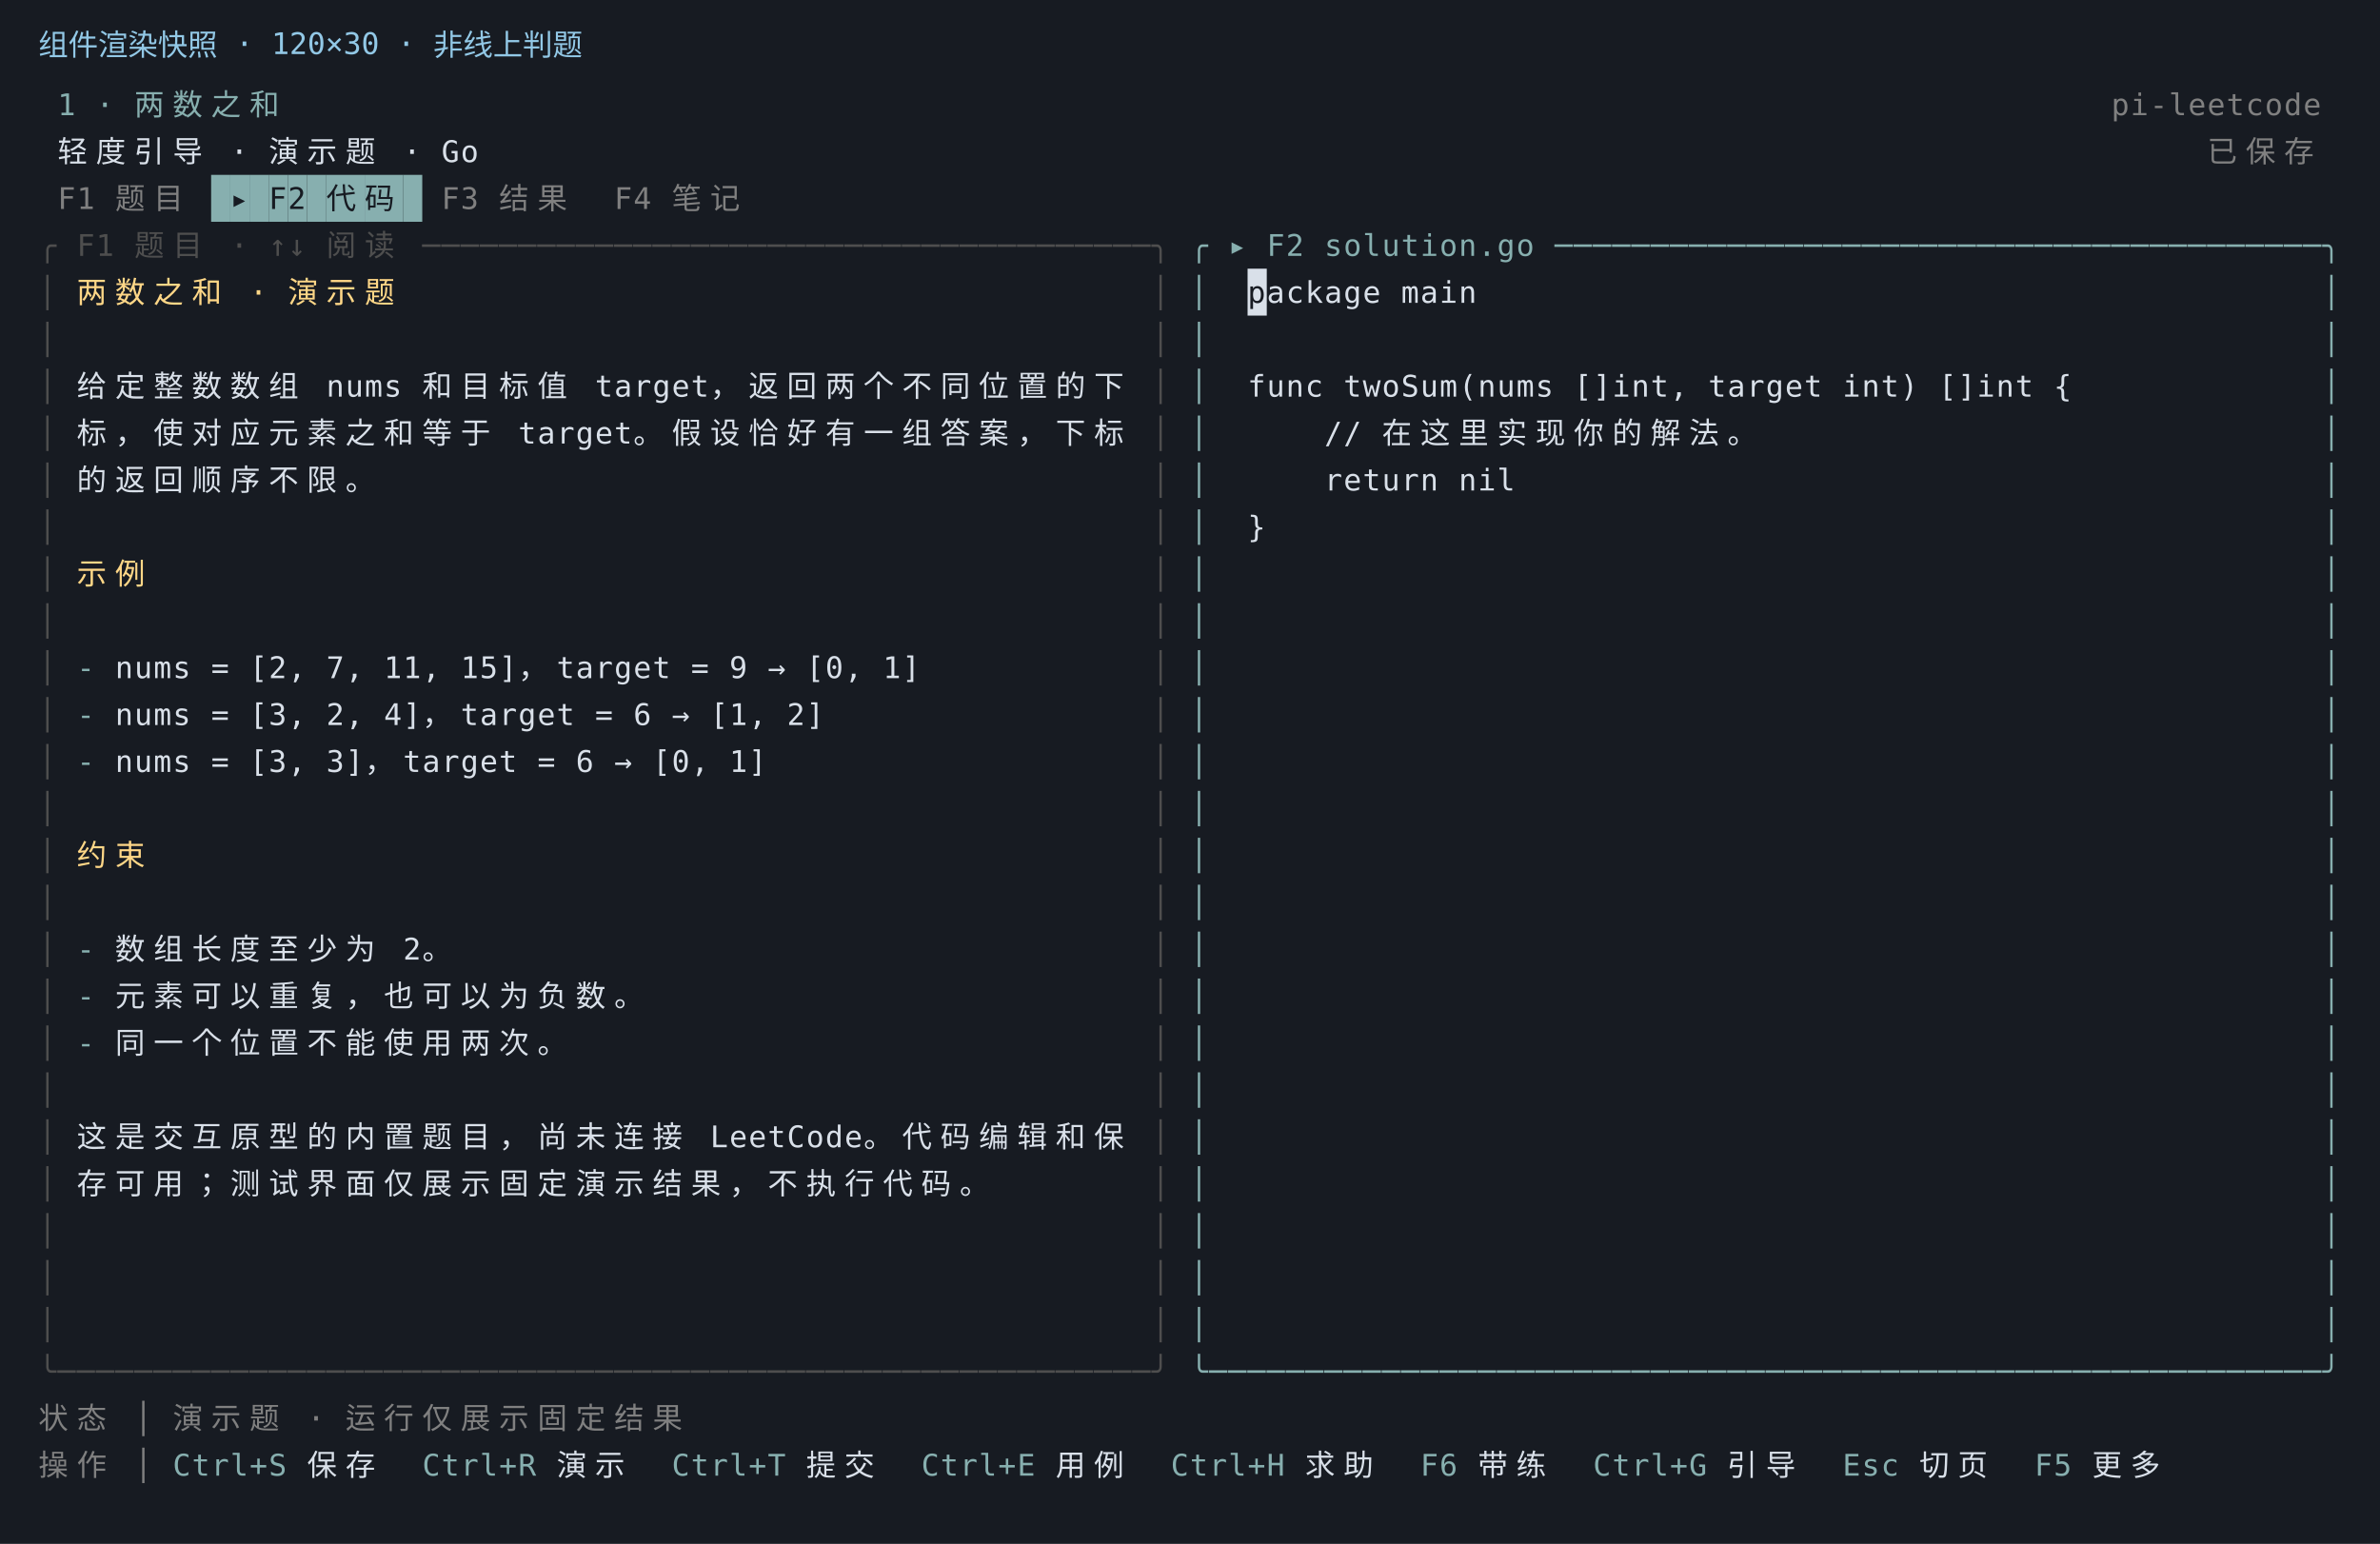
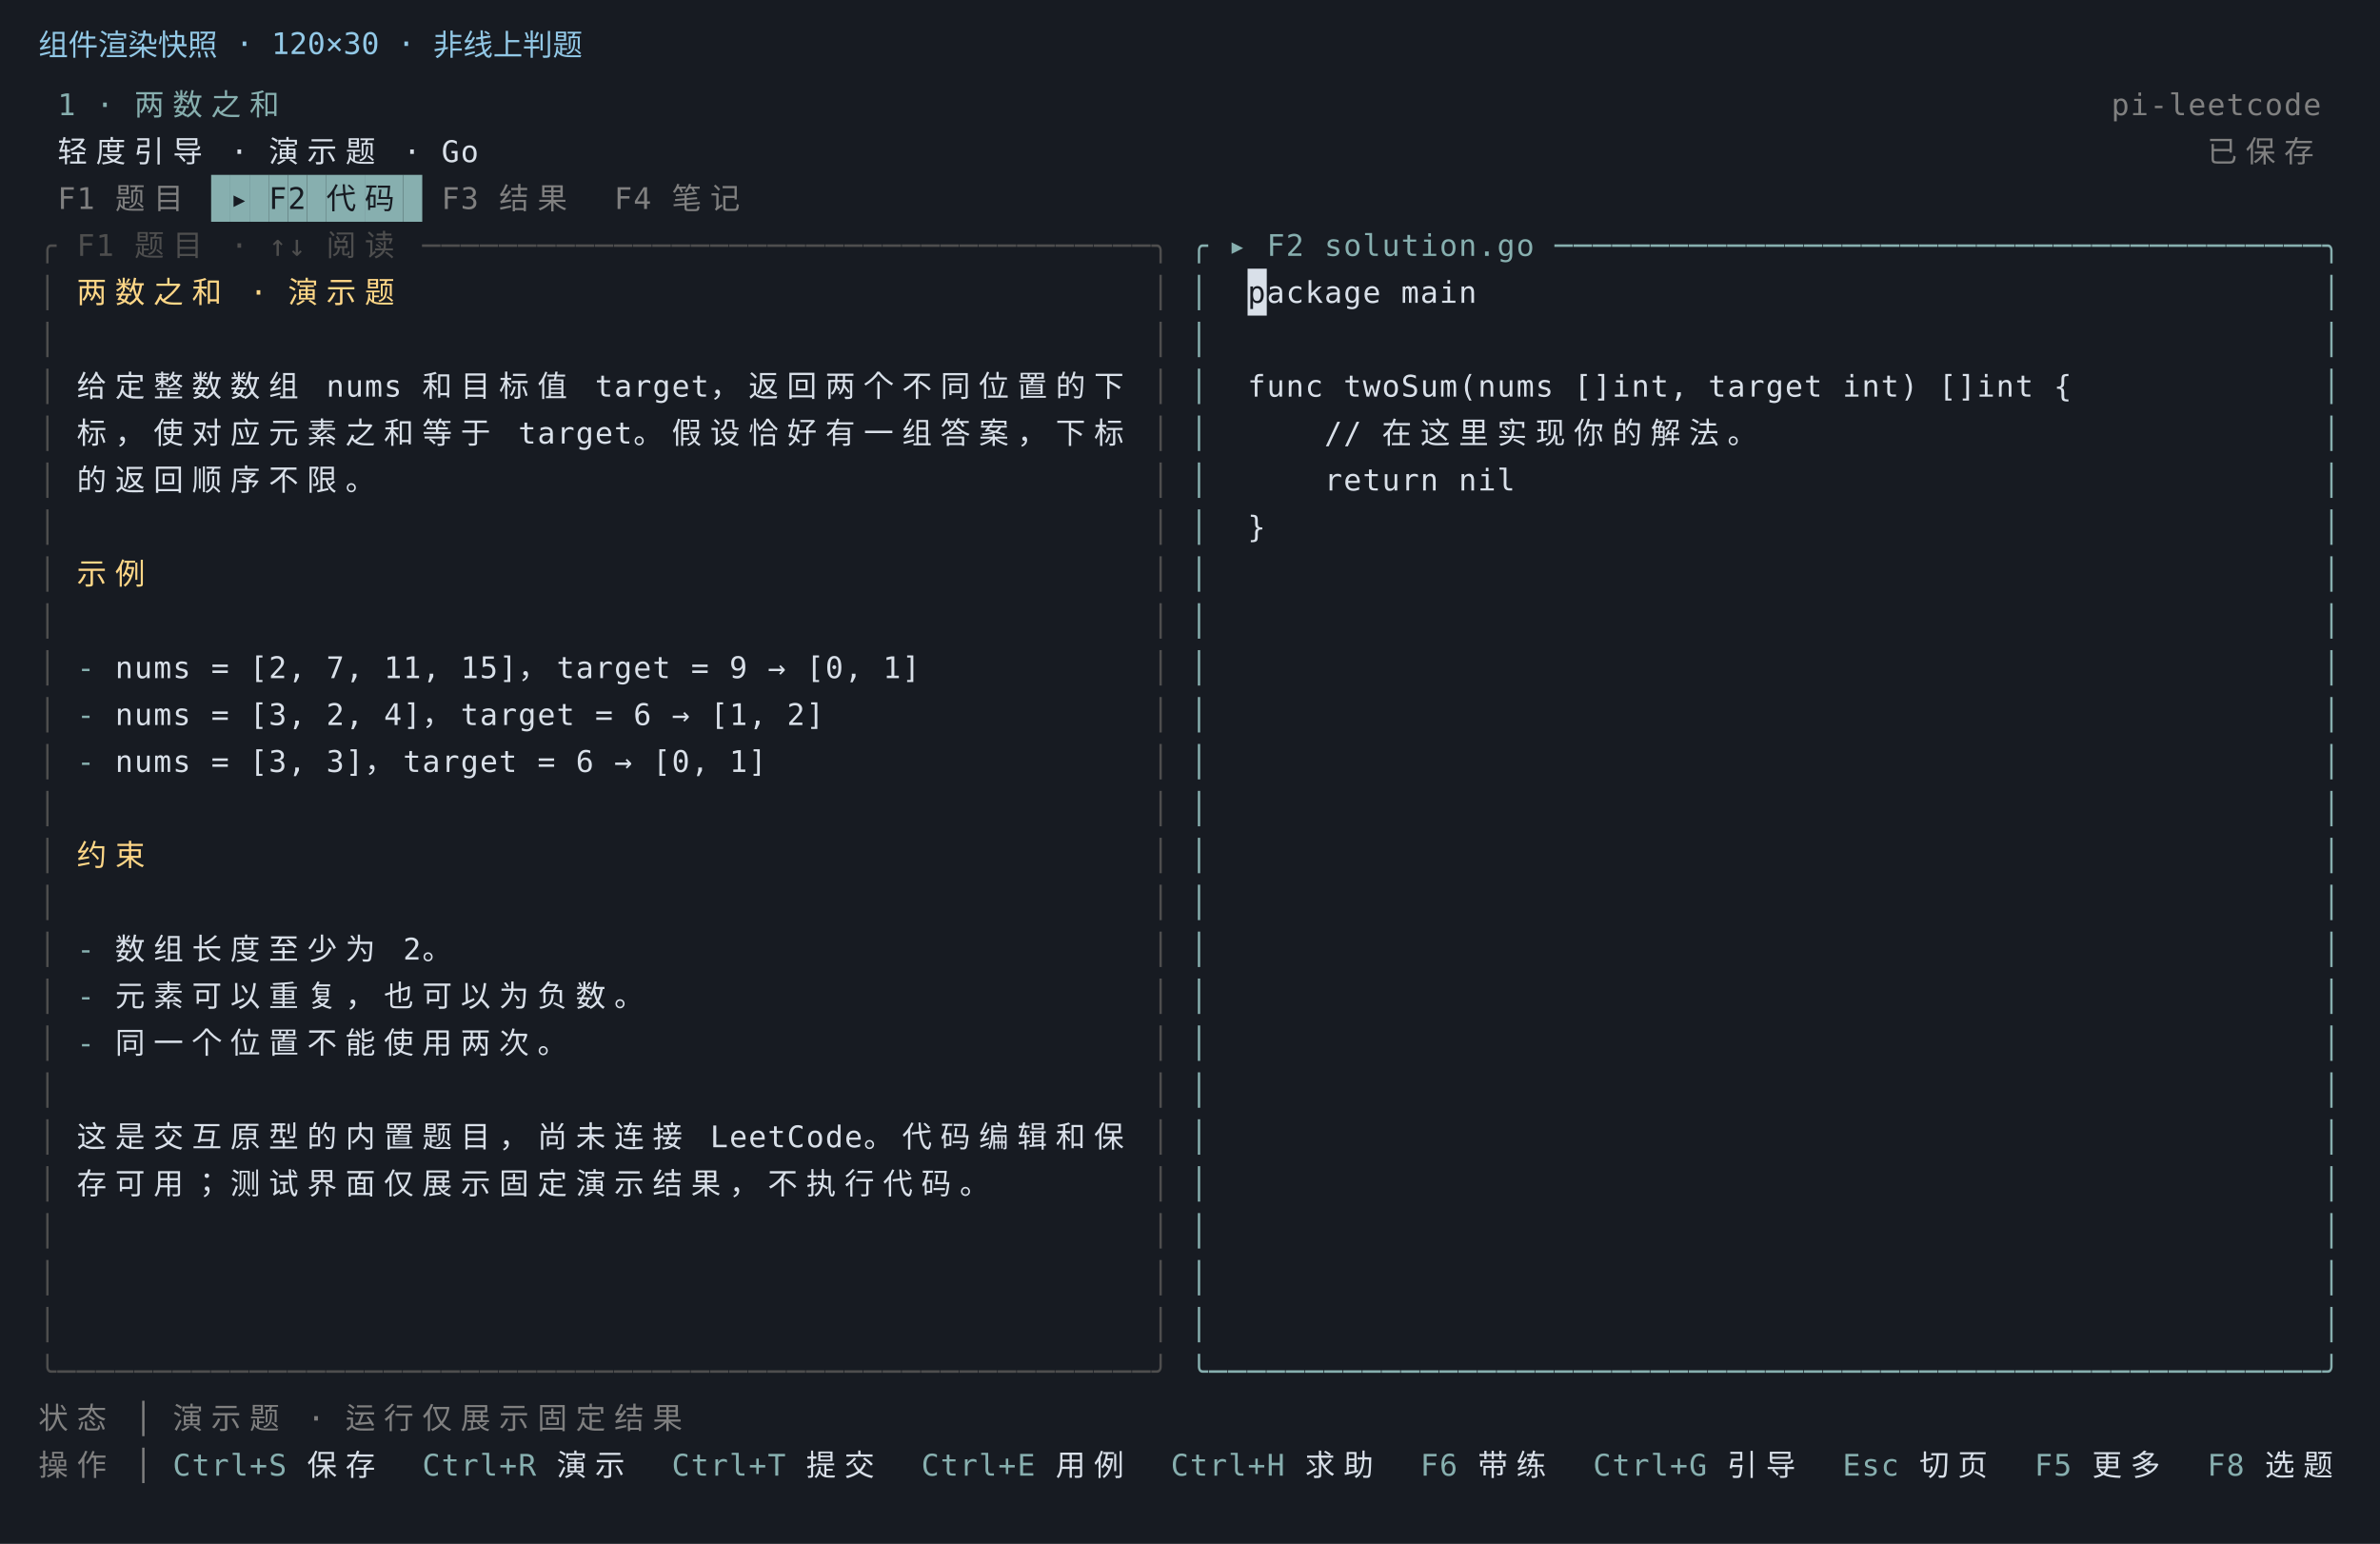
<svg xmlns="http://www.w3.org/2000/svg" width="1116" height="724" viewBox="0 0 1116 724">
  <rect width="100%" height="100%" fill="#171b22" />
  <g fill="#d9e0e9" font-family="Menlo, Consolas, monospace" font-size="14" xml:space="preserve">
    <text x="18" y="26" fill="#92c8e6">组件渲染快照 · 120×30 · 非线上判题</text>
    <text x="27" y="54" fill="rgb(135,175,175)">1</text>
    <text x="45" y="54" fill="rgb(135,175,175)">·</text>
    <text x="63" y="54" fill="rgb(135,175,175)">两</text>
    <text x="81" y="54" fill="rgb(135,175,175)">数</text>
    <text x="99" y="54" fill="rgb(135,175,175)">之</text>
    <text x="117" y="54" fill="rgb(135,175,175)">和</text>
    <text x="990" y="54" fill="rgb(128,128,128)">p</text>
    <text x="999" y="54" fill="rgb(128,128,128)">i</text>
    <text x="1008" y="54" fill="rgb(128,128,128)">-</text>
    <text x="1017" y="54" fill="rgb(128,128,128)">l</text>
    <text x="1026" y="54" fill="rgb(128,128,128)">e</text>
    <text x="1035" y="54" fill="rgb(128,128,128)">e</text>
    <text x="1044" y="54" fill="rgb(128,128,128)">t</text>
    <text x="1053" y="54" fill="rgb(128,128,128)">c</text>
    <text x="1062" y="54" fill="rgb(128,128,128)">o</text>
    <text x="1071" y="54" fill="rgb(128,128,128)">d</text>
    <text x="1080" y="54" fill="rgb(128,128,128)">e</text>
    <text x="27" y="76" fill="#d9e0e9">轻</text>
    <text x="45" y="76" fill="#d9e0e9">度</text>
    <text x="63" y="76" fill="#d9e0e9">引</text>
    <text x="81" y="76" fill="#d9e0e9">导</text>
    <text x="108" y="76" fill="#d9e0e9">·</text>
    <text x="126" y="76" fill="#d9e0e9">演</text>
    <text x="144" y="76" fill="#d9e0e9">示</text>
    <text x="162" y="76" fill="#d9e0e9">题</text>
    <text x="189" y="76" fill="#d9e0e9">·</text>
    <text x="207" y="76" fill="#d9e0e9">G</text>
    <text x="216" y="76" fill="#d9e0e9">o</text>
    <text x="1035" y="76" fill="rgb(128,128,128)">已</text>
    <text x="1053" y="76" fill="rgb(128,128,128)">保</text>
    <text x="1071" y="76" fill="rgb(128,128,128)">存</text>
    <text x="27" y="98" fill="rgb(128,128,128)">F</text>
    <text x="36" y="98" fill="rgb(128,128,128)">1</text>
    <text x="54" y="98" fill="rgb(128,128,128)">题</text>
    <text x="72" y="98" fill="rgb(128,128,128)">目</text>
    <rect x="99" y="82" width="9" height="22" fill="rgb(135,175,175)" />
    <rect x="108" y="82" width="9" height="22" fill="rgb(135,175,175)" />
    <text x="108" y="98" fill="#171b22">▸</text>
    <rect x="117" y="82" width="9" height="22" fill="rgb(135,175,175)" />
    <rect x="126" y="82" width="9" height="22" fill="rgb(135,175,175)" />
    <text x="126" y="98" fill="#171b22">F</text>
    <rect x="135" y="82" width="9" height="22" fill="rgb(135,175,175)" />
    <text x="135" y="98" fill="#171b22">2</text>
    <rect x="144" y="82" width="9" height="22" fill="rgb(135,175,175)" />
    <rect x="153" y="82" width="18" height="22" fill="rgb(135,175,175)" />
    <text x="153" y="98" fill="#171b22">代</text>
    <rect x="171" y="82" width="18" height="22" fill="rgb(135,175,175)" />
    <text x="171" y="98" fill="#171b22">码</text>
    <rect x="189" y="82" width="9" height="22" fill="rgb(135,175,175)" />
    <text x="207" y="98" fill="rgb(128,128,128)">F</text>
    <text x="216" y="98" fill="rgb(128,128,128)">3</text>
    <text x="234" y="98" fill="rgb(128,128,128)">结</text>
    <text x="252" y="98" fill="rgb(128,128,128)">果</text>
    <text x="288" y="98" fill="rgb(128,128,128)">F</text>
    <text x="297" y="98" fill="rgb(128,128,128)">4</text>
    <text x="315" y="98" fill="rgb(128,128,128)">笔</text>
    <text x="333" y="98" fill="rgb(128,128,128)">记</text>
    <text x="18" y="120" fill="rgb(78,78,78)">╭</text>
    <text x="36" y="120" fill="rgb(78,78,78)">F</text>
    <text x="45" y="120" fill="rgb(78,78,78)">1</text>
    <text x="63" y="120" fill="rgb(78,78,78)">题</text>
    <text x="81" y="120" fill="rgb(78,78,78)">目</text>
    <text x="108" y="120" fill="rgb(78,78,78)">·</text>
    <text x="126" y="120" fill="rgb(78,78,78)">↑</text>
    <text x="135" y="120" fill="rgb(78,78,78)">↓</text>
    <text x="153" y="120" fill="rgb(78,78,78)">阅</text>
    <text x="171" y="120" fill="rgb(78,78,78)">读</text>
    <text x="198" y="120" fill="rgb(78,78,78)">─</text>
    <text x="207" y="120" fill="rgb(78,78,78)">─</text>
    <text x="216" y="120" fill="rgb(78,78,78)">─</text>
    <text x="225" y="120" fill="rgb(78,78,78)">─</text>
    <text x="234" y="120" fill="rgb(78,78,78)">─</text>
    <text x="243" y="120" fill="rgb(78,78,78)">─</text>
    <text x="252" y="120" fill="rgb(78,78,78)">─</text>
    <text x="261" y="120" fill="rgb(78,78,78)">─</text>
    <text x="270" y="120" fill="rgb(78,78,78)">─</text>
    <text x="279" y="120" fill="rgb(78,78,78)">─</text>
    <text x="288" y="120" fill="rgb(78,78,78)">─</text>
    <text x="297" y="120" fill="rgb(78,78,78)">─</text>
    <text x="306" y="120" fill="rgb(78,78,78)">─</text>
    <text x="315" y="120" fill="rgb(78,78,78)">─</text>
    <text x="324" y="120" fill="rgb(78,78,78)">─</text>
    <text x="333" y="120" fill="rgb(78,78,78)">─</text>
    <text x="342" y="120" fill="rgb(78,78,78)">─</text>
    <text x="351" y="120" fill="rgb(78,78,78)">─</text>
    <text x="360" y="120" fill="rgb(78,78,78)">─</text>
    <text x="369" y="120" fill="rgb(78,78,78)">─</text>
    <text x="378" y="120" fill="rgb(78,78,78)">─</text>
    <text x="387" y="120" fill="rgb(78,78,78)">─</text>
    <text x="396" y="120" fill="rgb(78,78,78)">─</text>
    <text x="405" y="120" fill="rgb(78,78,78)">─</text>
    <text x="414" y="120" fill="rgb(78,78,78)">─</text>
    <text x="423" y="120" fill="rgb(78,78,78)">─</text>
    <text x="432" y="120" fill="rgb(78,78,78)">─</text>
    <text x="441" y="120" fill="rgb(78,78,78)">─</text>
    <text x="450" y="120" fill="rgb(78,78,78)">─</text>
    <text x="459" y="120" fill="rgb(78,78,78)">─</text>
    <text x="468" y="120" fill="rgb(78,78,78)">─</text>
    <text x="477" y="120" fill="rgb(78,78,78)">─</text>
    <text x="486" y="120" fill="rgb(78,78,78)">─</text>
    <text x="495" y="120" fill="rgb(78,78,78)">─</text>
    <text x="504" y="120" fill="rgb(78,78,78)">─</text>
    <text x="513" y="120" fill="rgb(78,78,78)">─</text>
    <text x="522" y="120" fill="rgb(78,78,78)">─</text>
    <text x="531" y="120" fill="rgb(78,78,78)">─</text>
    <text x="540" y="120" fill="rgb(78,78,78)">╮</text>
    <text x="558" y="120" fill="rgb(135,175,175)">╭</text>
    <text x="576" y="120" fill="rgb(135,175,175)">▸</text>
    <text x="594" y="120" fill="rgb(135,175,175)">F</text>
    <text x="603" y="120" fill="rgb(135,175,175)">2</text>
    <text x="621" y="120" fill="rgb(135,175,175)">s</text>
    <text x="630" y="120" fill="rgb(135,175,175)">o</text>
    <text x="639" y="120" fill="rgb(135,175,175)">l</text>
    <text x="648" y="120" fill="rgb(135,175,175)">u</text>
    <text x="657" y="120" fill="rgb(135,175,175)">t</text>
    <text x="666" y="120" fill="rgb(135,175,175)">i</text>
    <text x="675" y="120" fill="rgb(135,175,175)">o</text>
    <text x="684" y="120" fill="rgb(135,175,175)">n</text>
    <text x="693" y="120" fill="rgb(135,175,175)">.</text>
    <text x="702" y="120" fill="rgb(135,175,175)">g</text>
    <text x="711" y="120" fill="rgb(135,175,175)">o</text>
    <text x="729" y="120" fill="rgb(135,175,175)">─</text>
    <text x="738" y="120" fill="rgb(135,175,175)">─</text>
    <text x="747" y="120" fill="rgb(135,175,175)">─</text>
    <text x="756" y="120" fill="rgb(135,175,175)">─</text>
    <text x="765" y="120" fill="rgb(135,175,175)">─</text>
    <text x="774" y="120" fill="rgb(135,175,175)">─</text>
    <text x="783" y="120" fill="rgb(135,175,175)">─</text>
    <text x="792" y="120" fill="rgb(135,175,175)">─</text>
    <text x="801" y="120" fill="rgb(135,175,175)">─</text>
    <text x="810" y="120" fill="rgb(135,175,175)">─</text>
    <text x="819" y="120" fill="rgb(135,175,175)">─</text>
    <text x="828" y="120" fill="rgb(135,175,175)">─</text>
    <text x="837" y="120" fill="rgb(135,175,175)">─</text>
    <text x="846" y="120" fill="rgb(135,175,175)">─</text>
    <text x="855" y="120" fill="rgb(135,175,175)">─</text>
    <text x="864" y="120" fill="rgb(135,175,175)">─</text>
    <text x="873" y="120" fill="rgb(135,175,175)">─</text>
    <text x="882" y="120" fill="rgb(135,175,175)">─</text>
    <text x="891" y="120" fill="rgb(135,175,175)">─</text>
    <text x="900" y="120" fill="rgb(135,175,175)">─</text>
    <text x="909" y="120" fill="rgb(135,175,175)">─</text>
    <text x="918" y="120" fill="rgb(135,175,175)">─</text>
    <text x="927" y="120" fill="rgb(135,175,175)">─</text>
    <text x="936" y="120" fill="rgb(135,175,175)">─</text>
    <text x="945" y="120" fill="rgb(135,175,175)">─</text>
    <text x="954" y="120" fill="rgb(135,175,175)">─</text>
    <text x="963" y="120" fill="rgb(135,175,175)">─</text>
    <text x="972" y="120" fill="rgb(135,175,175)">─</text>
    <text x="981" y="120" fill="rgb(135,175,175)">─</text>
    <text x="990" y="120" fill="rgb(135,175,175)">─</text>
    <text x="999" y="120" fill="rgb(135,175,175)">─</text>
    <text x="1008" y="120" fill="rgb(135,175,175)">─</text>
    <text x="1017" y="120" fill="rgb(135,175,175)">─</text>
    <text x="1026" y="120" fill="rgb(135,175,175)">─</text>
    <text x="1035" y="120" fill="rgb(135,175,175)">─</text>
    <text x="1044" y="120" fill="rgb(135,175,175)">─</text>
    <text x="1053" y="120" fill="rgb(135,175,175)">─</text>
    <text x="1062" y="120" fill="rgb(135,175,175)">─</text>
    <text x="1071" y="120" fill="rgb(135,175,175)">─</text>
    <text x="1080" y="120" fill="rgb(135,175,175)">─</text>
    <text x="1089" y="120" fill="rgb(135,175,175)">╮</text>
    <text x="18" y="142" fill="rgb(78,78,78)">│</text>
    <text x="36" y="142" fill="rgb(255,215,135)">两</text>
    <text x="54" y="142" fill="rgb(255,215,135)">数</text>
    <text x="72" y="142" fill="rgb(255,215,135)">之</text>
    <text x="90" y="142" fill="rgb(255,215,135)">和</text>
    <text x="117" y="142" fill="rgb(255,215,135)">·</text>
    <text x="135" y="142" fill="rgb(255,215,135)">演</text>
    <text x="153" y="142" fill="rgb(255,215,135)">示</text>
    <text x="171" y="142" fill="rgb(255,215,135)">题</text>
    <text x="540" y="142" fill="rgb(78,78,78)">│</text>
    <text x="558" y="142" fill="rgb(135,175,175)">│</text>
    <rect x="585" y="126" width="9" height="22" fill="#d9e0e9" />
    <text x="585" y="142" fill="#171b22">p</text>
    <text x="594" y="142" fill="#d9e0e9">a</text>
    <text x="603" y="142" fill="#d9e0e9">c</text>
    <text x="612" y="142" fill="#d9e0e9">k</text>
    <text x="621" y="142" fill="#d9e0e9">a</text>
    <text x="630" y="142" fill="#d9e0e9">g</text>
    <text x="639" y="142" fill="#d9e0e9">e</text>
    <text x="657" y="142" fill="#d9e0e9">m</text>
    <text x="666" y="142" fill="#d9e0e9">a</text>
    <text x="675" y="142" fill="#d9e0e9">i</text>
    <text x="684" y="142" fill="#d9e0e9">n</text>
    <text x="1089" y="142" fill="rgb(135,175,175)">│</text>
    <text x="18" y="164" fill="rgb(78,78,78)">│</text>
    <text x="540" y="164" fill="rgb(78,78,78)">│</text>
    <text x="558" y="164" fill="rgb(135,175,175)">│</text>
    <text x="1089" y="164" fill="rgb(135,175,175)">│</text>
    <text x="18" y="186" fill="rgb(78,78,78)">│</text>
    <text x="36" y="186" fill="#d9e0e9">给</text>
    <text x="54" y="186" fill="#d9e0e9">定</text>
    <text x="72" y="186" fill="#d9e0e9">整</text>
    <text x="90" y="186" fill="#d9e0e9">数</text>
    <text x="108" y="186" fill="#d9e0e9">数</text>
    <text x="126" y="186" fill="#d9e0e9">组</text>
    <text x="153" y="186" fill="#d9e0e9">n</text>
    <text x="162" y="186" fill="#d9e0e9">u</text>
    <text x="171" y="186" fill="#d9e0e9">m</text>
    <text x="180" y="186" fill="#d9e0e9">s</text>
    <text x="198" y="186" fill="#d9e0e9">和</text>
    <text x="216" y="186" fill="#d9e0e9">目</text>
    <text x="234" y="186" fill="#d9e0e9">标</text>
    <text x="252" y="186" fill="#d9e0e9">值</text>
    <text x="279" y="186" fill="#d9e0e9">t</text>
    <text x="288" y="186" fill="#d9e0e9">a</text>
    <text x="297" y="186" fill="#d9e0e9">r</text>
    <text x="306" y="186" fill="#d9e0e9">g</text>
    <text x="315" y="186" fill="#d9e0e9">e</text>
    <text x="324" y="186" fill="#d9e0e9">t</text>
    <text x="333" y="186" fill="#d9e0e9">，</text>
    <text x="351" y="186" fill="#d9e0e9">返</text>
    <text x="369" y="186" fill="#d9e0e9">回</text>
    <text x="387" y="186" fill="#d9e0e9">两</text>
    <text x="405" y="186" fill="#d9e0e9">个</text>
    <text x="423" y="186" fill="#d9e0e9">不</text>
    <text x="441" y="186" fill="#d9e0e9">同</text>
    <text x="459" y="186" fill="#d9e0e9">位</text>
    <text x="477" y="186" fill="#d9e0e9">置</text>
    <text x="495" y="186" fill="#d9e0e9">的</text>
    <text x="513" y="186" fill="#d9e0e9">下</text>
    <text x="540" y="186" fill="rgb(78,78,78)">│</text>
    <text x="558" y="186" fill="rgb(135,175,175)">│</text>
    <text x="585" y="186" fill="#d9e0e9">f</text>
    <text x="594" y="186" fill="#d9e0e9">u</text>
    <text x="603" y="186" fill="#d9e0e9">n</text>
    <text x="612" y="186" fill="#d9e0e9">c</text>
    <text x="630" y="186" fill="#d9e0e9">t</text>
    <text x="639" y="186" fill="#d9e0e9">w</text>
    <text x="648" y="186" fill="#d9e0e9">o</text>
    <text x="657" y="186" fill="#d9e0e9">S</text>
    <text x="666" y="186" fill="#d9e0e9">u</text>
    <text x="675" y="186" fill="#d9e0e9">m</text>
    <text x="684" y="186" fill="#d9e0e9">(</text>
    <text x="693" y="186" fill="#d9e0e9">n</text>
    <text x="702" y="186" fill="#d9e0e9">u</text>
    <text x="711" y="186" fill="#d9e0e9">m</text>
    <text x="720" y="186" fill="#d9e0e9">s</text>
    <text x="738" y="186" fill="#d9e0e9">[</text>
    <text x="747" y="186" fill="#d9e0e9">]</text>
    <text x="756" y="186" fill="#d9e0e9">i</text>
    <text x="765" y="186" fill="#d9e0e9">n</text>
    <text x="774" y="186" fill="#d9e0e9">t</text>
    <text x="783" y="186" fill="#d9e0e9">,</text>
    <text x="801" y="186" fill="#d9e0e9">t</text>
    <text x="810" y="186" fill="#d9e0e9">a</text>
    <text x="819" y="186" fill="#d9e0e9">r</text>
    <text x="828" y="186" fill="#d9e0e9">g</text>
    <text x="837" y="186" fill="#d9e0e9">e</text>
    <text x="846" y="186" fill="#d9e0e9">t</text>
    <text x="864" y="186" fill="#d9e0e9">i</text>
    <text x="873" y="186" fill="#d9e0e9">n</text>
    <text x="882" y="186" fill="#d9e0e9">t</text>
    <text x="891" y="186" fill="#d9e0e9">)</text>
    <text x="909" y="186" fill="#d9e0e9">[</text>
    <text x="918" y="186" fill="#d9e0e9">]</text>
    <text x="927" y="186" fill="#d9e0e9">i</text>
    <text x="936" y="186" fill="#d9e0e9">n</text>
    <text x="945" y="186" fill="#d9e0e9">t</text>
    <text x="963" y="186" fill="#d9e0e9">{</text>
    <text x="1089" y="186" fill="rgb(135,175,175)">│</text>
    <text x="18" y="208" fill="rgb(78,78,78)">│</text>
    <text x="36" y="208" fill="#d9e0e9">标</text>
    <text x="54" y="208" fill="#d9e0e9">，</text>
    <text x="72" y="208" fill="#d9e0e9">使</text>
    <text x="90" y="208" fill="#d9e0e9">对</text>
    <text x="108" y="208" fill="#d9e0e9">应</text>
    <text x="126" y="208" fill="#d9e0e9">元</text>
    <text x="144" y="208" fill="#d9e0e9">素</text>
    <text x="162" y="208" fill="#d9e0e9">之</text>
    <text x="180" y="208" fill="#d9e0e9">和</text>
    <text x="198" y="208" fill="#d9e0e9">等</text>
    <text x="216" y="208" fill="#d9e0e9">于</text>
    <text x="243" y="208" fill="#d9e0e9">t</text>
    <text x="252" y="208" fill="#d9e0e9">a</text>
    <text x="261" y="208" fill="#d9e0e9">r</text>
    <text x="270" y="208" fill="#d9e0e9">g</text>
    <text x="279" y="208" fill="#d9e0e9">e</text>
    <text x="288" y="208" fill="#d9e0e9">t</text>
    <text x="297" y="208" fill="#d9e0e9">。</text>
    <text x="315" y="208" fill="#d9e0e9">假</text>
    <text x="333" y="208" fill="#d9e0e9">设</text>
    <text x="351" y="208" fill="#d9e0e9">恰</text>
    <text x="369" y="208" fill="#d9e0e9">好</text>
    <text x="387" y="208" fill="#d9e0e9">有</text>
    <text x="405" y="208" fill="#d9e0e9">一</text>
    <text x="423" y="208" fill="#d9e0e9">组</text>
    <text x="441" y="208" fill="#d9e0e9">答</text>
    <text x="459" y="208" fill="#d9e0e9">案</text>
    <text x="477" y="208" fill="#d9e0e9">，</text>
    <text x="495" y="208" fill="#d9e0e9">下</text>
    <text x="513" y="208" fill="#d9e0e9">标</text>
    <text x="540" y="208" fill="rgb(78,78,78)">│</text>
    <text x="558" y="208" fill="rgb(135,175,175)">│</text>
    <text x="621" y="208" fill="#d9e0e9">/</text>
    <text x="630" y="208" fill="#d9e0e9">/</text>
    <text x="648" y="208" fill="#d9e0e9">在</text>
    <text x="666" y="208" fill="#d9e0e9">这</text>
    <text x="684" y="208" fill="#d9e0e9">里</text>
    <text x="702" y="208" fill="#d9e0e9">实</text>
    <text x="720" y="208" fill="#d9e0e9">现</text>
    <text x="738" y="208" fill="#d9e0e9">你</text>
    <text x="756" y="208" fill="#d9e0e9">的</text>
    <text x="774" y="208" fill="#d9e0e9">解</text>
    <text x="792" y="208" fill="#d9e0e9">法</text>
    <text x="810" y="208" fill="#d9e0e9">。</text>
    <text x="1089" y="208" fill="rgb(135,175,175)">│</text>
    <text x="18" y="230" fill="rgb(78,78,78)">│</text>
    <text x="36" y="230" fill="#d9e0e9">的</text>
    <text x="54" y="230" fill="#d9e0e9">返</text>
    <text x="72" y="230" fill="#d9e0e9">回</text>
    <text x="90" y="230" fill="#d9e0e9">顺</text>
    <text x="108" y="230" fill="#d9e0e9">序</text>
    <text x="126" y="230" fill="#d9e0e9">不</text>
    <text x="144" y="230" fill="#d9e0e9">限</text>
    <text x="162" y="230" fill="#d9e0e9">。</text>
    <text x="540" y="230" fill="rgb(78,78,78)">│</text>
    <text x="558" y="230" fill="rgb(135,175,175)">│</text>
    <text x="621" y="230" fill="#d9e0e9">r</text>
    <text x="630" y="230" fill="#d9e0e9">e</text>
    <text x="639" y="230" fill="#d9e0e9">t</text>
    <text x="648" y="230" fill="#d9e0e9">u</text>
    <text x="657" y="230" fill="#d9e0e9">r</text>
    <text x="666" y="230" fill="#d9e0e9">n</text>
    <text x="684" y="230" fill="#d9e0e9">n</text>
    <text x="693" y="230" fill="#d9e0e9">i</text>
    <text x="702" y="230" fill="#d9e0e9">l</text>
    <text x="1089" y="230" fill="rgb(135,175,175)">│</text>
    <text x="18" y="252" fill="rgb(78,78,78)">│</text>
    <text x="540" y="252" fill="rgb(78,78,78)">│</text>
    <text x="558" y="252" fill="rgb(135,175,175)">│</text>
    <text x="585" y="252" fill="#d9e0e9">}</text>
    <text x="1089" y="252" fill="rgb(135,175,175)">│</text>
    <text x="18" y="274" fill="rgb(78,78,78)">│</text>
    <text x="36" y="274" fill="rgb(255,215,135)">示</text>
    <text x="54" y="274" fill="rgb(255,215,135)">例</text>
    <text x="540" y="274" fill="rgb(78,78,78)">│</text>
    <text x="558" y="274" fill="rgb(135,175,175)">│</text>
    <text x="1089" y="274" fill="rgb(135,175,175)">│</text>
    <text x="18" y="296" fill="rgb(78,78,78)">│</text>
    <text x="540" y="296" fill="rgb(78,78,78)">│</text>
    <text x="558" y="296" fill="rgb(135,175,175)">│</text>
    <text x="1089" y="296" fill="rgb(135,175,175)">│</text>
    <text x="18" y="318" fill="rgb(78,78,78)">│</text>
    <text x="36" y="318" fill="rgb(135,175,175)">-</text>
    <text x="54" y="318" fill="#d9e0e9">n</text>
    <text x="63" y="318" fill="#d9e0e9">u</text>
    <text x="72" y="318" fill="#d9e0e9">m</text>
    <text x="81" y="318" fill="#d9e0e9">s</text>
    <text x="99" y="318" fill="#d9e0e9">=</text>
    <text x="117" y="318" fill="#d9e0e9">[</text>
    <text x="126" y="318" fill="#d9e0e9">2</text>
    <text x="135" y="318" fill="#d9e0e9">,</text>
    <text x="153" y="318" fill="#d9e0e9">7</text>
    <text x="162" y="318" fill="#d9e0e9">,</text>
    <text x="180" y="318" fill="#d9e0e9">1</text>
    <text x="189" y="318" fill="#d9e0e9">1</text>
    <text x="198" y="318" fill="#d9e0e9">,</text>
    <text x="216" y="318" fill="#d9e0e9">1</text>
    <text x="225" y="318" fill="#d9e0e9">5</text>
    <text x="234" y="318" fill="#d9e0e9">]</text>
    <text x="243" y="318" fill="#d9e0e9">，</text>
    <text x="261" y="318" fill="#d9e0e9">t</text>
    <text x="270" y="318" fill="#d9e0e9">a</text>
    <text x="279" y="318" fill="#d9e0e9">r</text>
    <text x="288" y="318" fill="#d9e0e9">g</text>
    <text x="297" y="318" fill="#d9e0e9">e</text>
    <text x="306" y="318" fill="#d9e0e9">t</text>
    <text x="324" y="318" fill="#d9e0e9">=</text>
    <text x="342" y="318" fill="#d9e0e9">9</text>
    <text x="360" y="318" fill="#d9e0e9">→</text>
    <text x="378" y="318" fill="#d9e0e9">[</text>
    <text x="387" y="318" fill="#d9e0e9">0</text>
    <text x="396" y="318" fill="#d9e0e9">,</text>
    <text x="414" y="318" fill="#d9e0e9">1</text>
    <text x="423" y="318" fill="#d9e0e9">]</text>
    <text x="540" y="318" fill="rgb(78,78,78)">│</text>
    <text x="558" y="318" fill="rgb(135,175,175)">│</text>
    <text x="1089" y="318" fill="rgb(135,175,175)">│</text>
    <text x="18" y="340" fill="rgb(78,78,78)">│</text>
    <text x="36" y="340" fill="rgb(135,175,175)">-</text>
    <text x="54" y="340" fill="#d9e0e9">n</text>
    <text x="63" y="340" fill="#d9e0e9">u</text>
    <text x="72" y="340" fill="#d9e0e9">m</text>
    <text x="81" y="340" fill="#d9e0e9">s</text>
    <text x="99" y="340" fill="#d9e0e9">=</text>
    <text x="117" y="340" fill="#d9e0e9">[</text>
    <text x="126" y="340" fill="#d9e0e9">3</text>
    <text x="135" y="340" fill="#d9e0e9">,</text>
    <text x="153" y="340" fill="#d9e0e9">2</text>
    <text x="162" y="340" fill="#d9e0e9">,</text>
    <text x="180" y="340" fill="#d9e0e9">4</text>
    <text x="189" y="340" fill="#d9e0e9">]</text>
    <text x="198" y="340" fill="#d9e0e9">，</text>
    <text x="216" y="340" fill="#d9e0e9">t</text>
    <text x="225" y="340" fill="#d9e0e9">a</text>
    <text x="234" y="340" fill="#d9e0e9">r</text>
    <text x="243" y="340" fill="#d9e0e9">g</text>
    <text x="252" y="340" fill="#d9e0e9">e</text>
    <text x="261" y="340" fill="#d9e0e9">t</text>
    <text x="279" y="340" fill="#d9e0e9">=</text>
    <text x="297" y="340" fill="#d9e0e9">6</text>
    <text x="315" y="340" fill="#d9e0e9">→</text>
    <text x="333" y="340" fill="#d9e0e9">[</text>
    <text x="342" y="340" fill="#d9e0e9">1</text>
    <text x="351" y="340" fill="#d9e0e9">,</text>
    <text x="369" y="340" fill="#d9e0e9">2</text>
    <text x="378" y="340" fill="#d9e0e9">]</text>
    <text x="540" y="340" fill="rgb(78,78,78)">│</text>
    <text x="558" y="340" fill="rgb(135,175,175)">│</text>
    <text x="1089" y="340" fill="rgb(135,175,175)">│</text>
    <text x="18" y="362" fill="rgb(78,78,78)">│</text>
    <text x="36" y="362" fill="rgb(135,175,175)">-</text>
    <text x="54" y="362" fill="#d9e0e9">n</text>
    <text x="63" y="362" fill="#d9e0e9">u</text>
    <text x="72" y="362" fill="#d9e0e9">m</text>
    <text x="81" y="362" fill="#d9e0e9">s</text>
    <text x="99" y="362" fill="#d9e0e9">=</text>
    <text x="117" y="362" fill="#d9e0e9">[</text>
    <text x="126" y="362" fill="#d9e0e9">3</text>
    <text x="135" y="362" fill="#d9e0e9">,</text>
    <text x="153" y="362" fill="#d9e0e9">3</text>
    <text x="162" y="362" fill="#d9e0e9">]</text>
    <text x="171" y="362" fill="#d9e0e9">，</text>
    <text x="189" y="362" fill="#d9e0e9">t</text>
    <text x="198" y="362" fill="#d9e0e9">a</text>
    <text x="207" y="362" fill="#d9e0e9">r</text>
    <text x="216" y="362" fill="#d9e0e9">g</text>
    <text x="225" y="362" fill="#d9e0e9">e</text>
    <text x="234" y="362" fill="#d9e0e9">t</text>
    <text x="252" y="362" fill="#d9e0e9">=</text>
    <text x="270" y="362" fill="#d9e0e9">6</text>
    <text x="288" y="362" fill="#d9e0e9">→</text>
    <text x="306" y="362" fill="#d9e0e9">[</text>
    <text x="315" y="362" fill="#d9e0e9">0</text>
    <text x="324" y="362" fill="#d9e0e9">,</text>
    <text x="342" y="362" fill="#d9e0e9">1</text>
    <text x="351" y="362" fill="#d9e0e9">]</text>
    <text x="540" y="362" fill="rgb(78,78,78)">│</text>
    <text x="558" y="362" fill="rgb(135,175,175)">│</text>
    <text x="1089" y="362" fill="rgb(135,175,175)">│</text>
    <text x="18" y="384" fill="rgb(78,78,78)">│</text>
    <text x="540" y="384" fill="rgb(78,78,78)">│</text>
    <text x="558" y="384" fill="rgb(135,175,175)">│</text>
    <text x="1089" y="384" fill="rgb(135,175,175)">│</text>
    <text x="18" y="406" fill="rgb(78,78,78)">│</text>
    <text x="36" y="406" fill="rgb(255,215,135)">约</text>
    <text x="54" y="406" fill="rgb(255,215,135)">束</text>
    <text x="540" y="406" fill="rgb(78,78,78)">│</text>
    <text x="558" y="406" fill="rgb(135,175,175)">│</text>
    <text x="1089" y="406" fill="rgb(135,175,175)">│</text>
    <text x="18" y="428" fill="rgb(78,78,78)">│</text>
    <text x="540" y="428" fill="rgb(78,78,78)">│</text>
    <text x="558" y="428" fill="rgb(135,175,175)">│</text>
    <text x="1089" y="428" fill="rgb(135,175,175)">│</text>
    <text x="18" y="450" fill="rgb(78,78,78)">│</text>
    <text x="36" y="450" fill="rgb(135,175,175)">-</text>
    <text x="54" y="450" fill="#d9e0e9">数</text>
    <text x="72" y="450" fill="#d9e0e9">组</text>
    <text x="90" y="450" fill="#d9e0e9">长</text>
    <text x="108" y="450" fill="#d9e0e9">度</text>
    <text x="126" y="450" fill="#d9e0e9">至</text>
    <text x="144" y="450" fill="#d9e0e9">少</text>
    <text x="162" y="450" fill="#d9e0e9">为</text>
    <text x="189" y="450" fill="#d9e0e9">2</text>
    <text x="198" y="450" fill="#d9e0e9">。</text>
    <text x="540" y="450" fill="rgb(78,78,78)">│</text>
    <text x="558" y="450" fill="rgb(135,175,175)">│</text>
    <text x="1089" y="450" fill="rgb(135,175,175)">│</text>
    <text x="18" y="472" fill="rgb(78,78,78)">│</text>
    <text x="36" y="472" fill="rgb(135,175,175)">-</text>
    <text x="54" y="472" fill="#d9e0e9">元</text>
    <text x="72" y="472" fill="#d9e0e9">素</text>
    <text x="90" y="472" fill="#d9e0e9">可</text>
    <text x="108" y="472" fill="#d9e0e9">以</text>
    <text x="126" y="472" fill="#d9e0e9">重</text>
    <text x="144" y="472" fill="#d9e0e9">复</text>
    <text x="162" y="472" fill="#d9e0e9">，</text>
    <text x="180" y="472" fill="#d9e0e9">也</text>
    <text x="198" y="472" fill="#d9e0e9">可</text>
    <text x="216" y="472" fill="#d9e0e9">以</text>
    <text x="234" y="472" fill="#d9e0e9">为</text>
    <text x="252" y="472" fill="#d9e0e9">负</text>
    <text x="270" y="472" fill="#d9e0e9">数</text>
    <text x="288" y="472" fill="#d9e0e9">。</text>
    <text x="540" y="472" fill="rgb(78,78,78)">│</text>
    <text x="558" y="472" fill="rgb(135,175,175)">│</text>
    <text x="1089" y="472" fill="rgb(135,175,175)">│</text>
    <text x="18" y="494" fill="rgb(78,78,78)">│</text>
    <text x="36" y="494" fill="rgb(135,175,175)">-</text>
    <text x="54" y="494" fill="#d9e0e9">同</text>
    <text x="72" y="494" fill="#d9e0e9">一</text>
    <text x="90" y="494" fill="#d9e0e9">个</text>
    <text x="108" y="494" fill="#d9e0e9">位</text>
    <text x="126" y="494" fill="#d9e0e9">置</text>
    <text x="144" y="494" fill="#d9e0e9">不</text>
    <text x="162" y="494" fill="#d9e0e9">能</text>
    <text x="180" y="494" fill="#d9e0e9">使</text>
    <text x="198" y="494" fill="#d9e0e9">用</text>
    <text x="216" y="494" fill="#d9e0e9">两</text>
    <text x="234" y="494" fill="#d9e0e9">次</text>
    <text x="252" y="494" fill="#d9e0e9">。</text>
    <text x="540" y="494" fill="rgb(78,78,78)">│</text>
    <text x="558" y="494" fill="rgb(135,175,175)">│</text>
    <text x="1089" y="494" fill="rgb(135,175,175)">│</text>
    <text x="18" y="516" fill="rgb(78,78,78)">│</text>
    <text x="540" y="516" fill="rgb(78,78,78)">│</text>
    <text x="558" y="516" fill="rgb(135,175,175)">│</text>
    <text x="1089" y="516" fill="rgb(135,175,175)">│</text>
    <text x="18" y="538" fill="rgb(78,78,78)">│</text>
    <text x="36" y="538" fill="#d9e0e9">这</text>
    <text x="54" y="538" fill="#d9e0e9">是</text>
    <text x="72" y="538" fill="#d9e0e9">交</text>
    <text x="90" y="538" fill="#d9e0e9">互</text>
    <text x="108" y="538" fill="#d9e0e9">原</text>
    <text x="126" y="538" fill="#d9e0e9">型</text>
    <text x="144" y="538" fill="#d9e0e9">的</text>
    <text x="162" y="538" fill="#d9e0e9">内</text>
    <text x="180" y="538" fill="#d9e0e9">置</text>
    <text x="198" y="538" fill="#d9e0e9">题</text>
    <text x="216" y="538" fill="#d9e0e9">目</text>
    <text x="234" y="538" fill="#d9e0e9">，</text>
    <text x="252" y="538" fill="#d9e0e9">尚</text>
    <text x="270" y="538" fill="#d9e0e9">未</text>
    <text x="288" y="538" fill="#d9e0e9">连</text>
    <text x="306" y="538" fill="#d9e0e9">接</text>
    <text x="333" y="538" fill="#d9e0e9">L</text>
    <text x="342" y="538" fill="#d9e0e9">e</text>
    <text x="351" y="538" fill="#d9e0e9">e</text>
    <text x="360" y="538" fill="#d9e0e9">t</text>
    <text x="369" y="538" fill="#d9e0e9">C</text>
    <text x="378" y="538" fill="#d9e0e9">o</text>
    <text x="387" y="538" fill="#d9e0e9">d</text>
    <text x="396" y="538" fill="#d9e0e9">e</text>
    <text x="405" y="538" fill="#d9e0e9">。</text>
    <text x="423" y="538" fill="#d9e0e9">代</text>
    <text x="441" y="538" fill="#d9e0e9">码</text>
    <text x="459" y="538" fill="#d9e0e9">编</text>
    <text x="477" y="538" fill="#d9e0e9">辑</text>
    <text x="495" y="538" fill="#d9e0e9">和</text>
    <text x="513" y="538" fill="#d9e0e9">保</text>
    <text x="540" y="538" fill="rgb(78,78,78)">│</text>
    <text x="558" y="538" fill="rgb(135,175,175)">│</text>
    <text x="1089" y="538" fill="rgb(135,175,175)">│</text>
    <text x="18" y="560" fill="rgb(78,78,78)">│</text>
    <text x="36" y="560" fill="#d9e0e9">存</text>
    <text x="54" y="560" fill="#d9e0e9">可</text>
    <text x="72" y="560" fill="#d9e0e9">用</text>
    <text x="90" y="560" fill="#d9e0e9">；</text>
    <text x="108" y="560" fill="#d9e0e9">测</text>
    <text x="126" y="560" fill="#d9e0e9">试</text>
    <text x="144" y="560" fill="#d9e0e9">界</text>
    <text x="162" y="560" fill="#d9e0e9">面</text>
    <text x="180" y="560" fill="#d9e0e9">仅</text>
    <text x="198" y="560" fill="#d9e0e9">展</text>
    <text x="216" y="560" fill="#d9e0e9">示</text>
    <text x="234" y="560" fill="#d9e0e9">固</text>
    <text x="252" y="560" fill="#d9e0e9">定</text>
    <text x="270" y="560" fill="#d9e0e9">演</text>
    <text x="288" y="560" fill="#d9e0e9">示</text>
    <text x="306" y="560" fill="#d9e0e9">结</text>
    <text x="324" y="560" fill="#d9e0e9">果</text>
    <text x="342" y="560" fill="#d9e0e9">，</text>
    <text x="360" y="560" fill="#d9e0e9">不</text>
    <text x="378" y="560" fill="#d9e0e9">执</text>
    <text x="396" y="560" fill="#d9e0e9">行</text>
    <text x="414" y="560" fill="#d9e0e9">代</text>
    <text x="432" y="560" fill="#d9e0e9">码</text>
    <text x="450" y="560" fill="#d9e0e9">。</text>
    <text x="540" y="560" fill="rgb(78,78,78)">│</text>
    <text x="558" y="560" fill="rgb(135,175,175)">│</text>
    <text x="1089" y="560" fill="rgb(135,175,175)">│</text>
    <text x="18" y="582" fill="rgb(78,78,78)">│</text>
    <text x="540" y="582" fill="rgb(78,78,78)">│</text>
    <text x="558" y="582" fill="rgb(135,175,175)">│</text>
    <text x="1089" y="582" fill="rgb(135,175,175)">│</text>
    <text x="18" y="604" fill="rgb(78,78,78)">│</text>
    <text x="540" y="604" fill="rgb(78,78,78)">│</text>
    <text x="558" y="604" fill="rgb(135,175,175)">│</text>
    <text x="1089" y="604" fill="rgb(135,175,175)">│</text>
    <text x="18" y="626" fill="rgb(78,78,78)">│</text>
    <text x="540" y="626" fill="rgb(78,78,78)">│</text>
    <text x="558" y="626" fill="rgb(135,175,175)">│</text>
    <text x="1089" y="626" fill="rgb(135,175,175)">│</text>
    <text x="18" y="648" fill="rgb(78,78,78)">╰</text>
    <text x="27" y="648" fill="rgb(78,78,78)">─</text>
    <text x="36" y="648" fill="rgb(78,78,78)">─</text>
    <text x="45" y="648" fill="rgb(78,78,78)">─</text>
    <text x="54" y="648" fill="rgb(78,78,78)">─</text>
    <text x="63" y="648" fill="rgb(78,78,78)">─</text>
    <text x="72" y="648" fill="rgb(78,78,78)">─</text>
    <text x="81" y="648" fill="rgb(78,78,78)">─</text>
    <text x="90" y="648" fill="rgb(78,78,78)">─</text>
    <text x="99" y="648" fill="rgb(78,78,78)">─</text>
    <text x="108" y="648" fill="rgb(78,78,78)">─</text>
    <text x="117" y="648" fill="rgb(78,78,78)">─</text>
    <text x="126" y="648" fill="rgb(78,78,78)">─</text>
    <text x="135" y="648" fill="rgb(78,78,78)">─</text>
    <text x="144" y="648" fill="rgb(78,78,78)">─</text>
    <text x="153" y="648" fill="rgb(78,78,78)">─</text>
    <text x="162" y="648" fill="rgb(78,78,78)">─</text>
    <text x="171" y="648" fill="rgb(78,78,78)">─</text>
    <text x="180" y="648" fill="rgb(78,78,78)">─</text>
    <text x="189" y="648" fill="rgb(78,78,78)">─</text>
    <text x="198" y="648" fill="rgb(78,78,78)">─</text>
    <text x="207" y="648" fill="rgb(78,78,78)">─</text>
    <text x="216" y="648" fill="rgb(78,78,78)">─</text>
    <text x="225" y="648" fill="rgb(78,78,78)">─</text>
    <text x="234" y="648" fill="rgb(78,78,78)">─</text>
    <text x="243" y="648" fill="rgb(78,78,78)">─</text>
    <text x="252" y="648" fill="rgb(78,78,78)">─</text>
    <text x="261" y="648" fill="rgb(78,78,78)">─</text>
    <text x="270" y="648" fill="rgb(78,78,78)">─</text>
    <text x="279" y="648" fill="rgb(78,78,78)">─</text>
    <text x="288" y="648" fill="rgb(78,78,78)">─</text>
    <text x="297" y="648" fill="rgb(78,78,78)">─</text>
    <text x="306" y="648" fill="rgb(78,78,78)">─</text>
    <text x="315" y="648" fill="rgb(78,78,78)">─</text>
    <text x="324" y="648" fill="rgb(78,78,78)">─</text>
    <text x="333" y="648" fill="rgb(78,78,78)">─</text>
    <text x="342" y="648" fill="rgb(78,78,78)">─</text>
    <text x="351" y="648" fill="rgb(78,78,78)">─</text>
    <text x="360" y="648" fill="rgb(78,78,78)">─</text>
    <text x="369" y="648" fill="rgb(78,78,78)">─</text>
    <text x="378" y="648" fill="rgb(78,78,78)">─</text>
    <text x="387" y="648" fill="rgb(78,78,78)">─</text>
    <text x="396" y="648" fill="rgb(78,78,78)">─</text>
    <text x="405" y="648" fill="rgb(78,78,78)">─</text>
    <text x="414" y="648" fill="rgb(78,78,78)">─</text>
    <text x="423" y="648" fill="rgb(78,78,78)">─</text>
    <text x="432" y="648" fill="rgb(78,78,78)">─</text>
    <text x="441" y="648" fill="rgb(78,78,78)">─</text>
    <text x="450" y="648" fill="rgb(78,78,78)">─</text>
    <text x="459" y="648" fill="rgb(78,78,78)">─</text>
    <text x="468" y="648" fill="rgb(78,78,78)">─</text>
    <text x="477" y="648" fill="rgb(78,78,78)">─</text>
    <text x="486" y="648" fill="rgb(78,78,78)">─</text>
    <text x="495" y="648" fill="rgb(78,78,78)">─</text>
    <text x="504" y="648" fill="rgb(78,78,78)">─</text>
    <text x="513" y="648" fill="rgb(78,78,78)">─</text>
    <text x="522" y="648" fill="rgb(78,78,78)">─</text>
    <text x="531" y="648" fill="rgb(78,78,78)">─</text>
    <text x="540" y="648" fill="rgb(78,78,78)">╯</text>
    <text x="558" y="648" fill="rgb(135,175,175)">╰</text>
    <text x="567" y="648" fill="rgb(135,175,175)">─</text>
    <text x="576" y="648" fill="rgb(135,175,175)">─</text>
    <text x="585" y="648" fill="rgb(135,175,175)">─</text>
    <text x="594" y="648" fill="rgb(135,175,175)">─</text>
    <text x="603" y="648" fill="rgb(135,175,175)">─</text>
    <text x="612" y="648" fill="rgb(135,175,175)">─</text>
    <text x="621" y="648" fill="rgb(135,175,175)">─</text>
    <text x="630" y="648" fill="rgb(135,175,175)">─</text>
    <text x="639" y="648" fill="rgb(135,175,175)">─</text>
    <text x="648" y="648" fill="rgb(135,175,175)">─</text>
    <text x="657" y="648" fill="rgb(135,175,175)">─</text>
    <text x="666" y="648" fill="rgb(135,175,175)">─</text>
    <text x="675" y="648" fill="rgb(135,175,175)">─</text>
    <text x="684" y="648" fill="rgb(135,175,175)">─</text>
    <text x="693" y="648" fill="rgb(135,175,175)">─</text>
    <text x="702" y="648" fill="rgb(135,175,175)">─</text>
    <text x="711" y="648" fill="rgb(135,175,175)">─</text>
    <text x="720" y="648" fill="rgb(135,175,175)">─</text>
    <text x="729" y="648" fill="rgb(135,175,175)">─</text>
    <text x="738" y="648" fill="rgb(135,175,175)">─</text>
    <text x="747" y="648" fill="rgb(135,175,175)">─</text>
    <text x="756" y="648" fill="rgb(135,175,175)">─</text>
    <text x="765" y="648" fill="rgb(135,175,175)">─</text>
    <text x="774" y="648" fill="rgb(135,175,175)">─</text>
    <text x="783" y="648" fill="rgb(135,175,175)">─</text>
    <text x="792" y="648" fill="rgb(135,175,175)">─</text>
    <text x="801" y="648" fill="rgb(135,175,175)">─</text>
    <text x="810" y="648" fill="rgb(135,175,175)">─</text>
    <text x="819" y="648" fill="rgb(135,175,175)">─</text>
    <text x="828" y="648" fill="rgb(135,175,175)">─</text>
    <text x="837" y="648" fill="rgb(135,175,175)">─</text>
    <text x="846" y="648" fill="rgb(135,175,175)">─</text>
    <text x="855" y="648" fill="rgb(135,175,175)">─</text>
    <text x="864" y="648" fill="rgb(135,175,175)">─</text>
    <text x="873" y="648" fill="rgb(135,175,175)">─</text>
    <text x="882" y="648" fill="rgb(135,175,175)">─</text>
    <text x="891" y="648" fill="rgb(135,175,175)">─</text>
    <text x="900" y="648" fill="rgb(135,175,175)">─</text>
    <text x="909" y="648" fill="rgb(135,175,175)">─</text>
    <text x="918" y="648" fill="rgb(135,175,175)">─</text>
    <text x="927" y="648" fill="rgb(135,175,175)">─</text>
    <text x="936" y="648" fill="rgb(135,175,175)">─</text>
    <text x="945" y="648" fill="rgb(135,175,175)">─</text>
    <text x="954" y="648" fill="rgb(135,175,175)">─</text>
    <text x="963" y="648" fill="rgb(135,175,175)">─</text>
    <text x="972" y="648" fill="rgb(135,175,175)">─</text>
    <text x="981" y="648" fill="rgb(135,175,175)">─</text>
    <text x="990" y="648" fill="rgb(135,175,175)">─</text>
    <text x="999" y="648" fill="rgb(135,175,175)">─</text>
    <text x="1008" y="648" fill="rgb(135,175,175)">─</text>
    <text x="1017" y="648" fill="rgb(135,175,175)">─</text>
    <text x="1026" y="648" fill="rgb(135,175,175)">─</text>
    <text x="1035" y="648" fill="rgb(135,175,175)">─</text>
    <text x="1044" y="648" fill="rgb(135,175,175)">─</text>
    <text x="1053" y="648" fill="rgb(135,175,175)">─</text>
    <text x="1062" y="648" fill="rgb(135,175,175)">─</text>
    <text x="1071" y="648" fill="rgb(135,175,175)">─</text>
    <text x="1080" y="648" fill="rgb(135,175,175)">─</text>
    <text x="1089" y="648" fill="rgb(135,175,175)">╯</text>
    <text x="18" y="670" fill="rgb(128,128,128)">状</text>
    <text x="36" y="670" fill="rgb(128,128,128)">态</text>
    <text x="63" y="670" fill="rgb(128,128,128)">│</text>
    <text x="81" y="670" fill="rgb(128,128,128)">演</text>
    <text x="99" y="670" fill="rgb(128,128,128)">示</text>
    <text x="117" y="670" fill="rgb(128,128,128)">题</text>
    <text x="144" y="670" fill="rgb(128,128,128)">·</text>
    <text x="162" y="670" fill="rgb(128,128,128)">运</text>
    <text x="180" y="670" fill="rgb(128,128,128)">行</text>
    <text x="198" y="670" fill="rgb(128,128,128)">仅</text>
    <text x="216" y="670" fill="rgb(128,128,128)">展</text>
    <text x="234" y="670" fill="rgb(128,128,128)">示</text>
    <text x="252" y="670" fill="rgb(128,128,128)">固</text>
    <text x="270" y="670" fill="rgb(128,128,128)">定</text>
    <text x="288" y="670" fill="rgb(128,128,128)">结</text>
    <text x="306" y="670" fill="rgb(128,128,128)">果</text>
    <text x="18" y="692" fill="rgb(128,128,128)">操</text>
    <text x="36" y="692" fill="rgb(128,128,128)">作</text>
    <text x="63" y="692" fill="rgb(128,128,128)">│</text>
    <text x="81" y="692" fill="rgb(135,175,175)">C</text>
    <text x="90" y="692" fill="rgb(135,175,175)">t</text>
    <text x="99" y="692" fill="rgb(135,175,175)">r</text>
    <text x="108" y="692" fill="rgb(135,175,175)">l</text>
    <text x="117" y="692" fill="rgb(135,175,175)">+</text>
    <text x="126" y="692" fill="rgb(135,175,175)">S</text>
    <text x="144" y="692" fill="#d9e0e9">保</text>
    <text x="162" y="692" fill="#d9e0e9">存</text>
    <text x="198" y="692" fill="rgb(135,175,175)">C</text>
    <text x="207" y="692" fill="rgb(135,175,175)">t</text>
    <text x="216" y="692" fill="rgb(135,175,175)">r</text>
    <text x="225" y="692" fill="rgb(135,175,175)">l</text>
    <text x="234" y="692" fill="rgb(135,175,175)">+</text>
    <text x="243" y="692" fill="rgb(135,175,175)">R</text>
    <text x="261" y="692" fill="#d9e0e9">演</text>
    <text x="279" y="692" fill="#d9e0e9">示</text>
    <text x="315" y="692" fill="rgb(135,175,175)">C</text>
    <text x="324" y="692" fill="rgb(135,175,175)">t</text>
    <text x="333" y="692" fill="rgb(135,175,175)">r</text>
    <text x="342" y="692" fill="rgb(135,175,175)">l</text>
    <text x="351" y="692" fill="rgb(135,175,175)">+</text>
    <text x="360" y="692" fill="rgb(135,175,175)">T</text>
    <text x="378" y="692" fill="#d9e0e9">提</text>
    <text x="396" y="692" fill="#d9e0e9">交</text>
    <text x="432" y="692" fill="rgb(135,175,175)">C</text>
    <text x="441" y="692" fill="rgb(135,175,175)">t</text>
    <text x="450" y="692" fill="rgb(135,175,175)">r</text>
    <text x="459" y="692" fill="rgb(135,175,175)">l</text>
    <text x="468" y="692" fill="rgb(135,175,175)">+</text>
    <text x="477" y="692" fill="rgb(135,175,175)">E</text>
    <text x="495" y="692" fill="#d9e0e9">用</text>
    <text x="513" y="692" fill="#d9e0e9">例</text>
    <text x="549" y="692" fill="rgb(135,175,175)">C</text>
    <text x="558" y="692" fill="rgb(135,175,175)">t</text>
    <text x="567" y="692" fill="rgb(135,175,175)">r</text>
    <text x="576" y="692" fill="rgb(135,175,175)">l</text>
    <text x="585" y="692" fill="rgb(135,175,175)">+</text>
    <text x="594" y="692" fill="rgb(135,175,175)">H</text>
    <text x="612" y="692" fill="#d9e0e9">求</text>
    <text x="630" y="692" fill="#d9e0e9">助</text>
    <text x="666" y="692" fill="rgb(135,175,175)">F</text>
    <text x="675" y="692" fill="rgb(135,175,175)">6</text>
    <text x="693" y="692" fill="#d9e0e9">带</text>
    <text x="711" y="692" fill="#d9e0e9">练</text>
    <text x="747" y="692" fill="rgb(135,175,175)">C</text>
    <text x="756" y="692" fill="rgb(135,175,175)">t</text>
    <text x="765" y="692" fill="rgb(135,175,175)">r</text>
    <text x="774" y="692" fill="rgb(135,175,175)">l</text>
    <text x="783" y="692" fill="rgb(135,175,175)">+</text>
    <text x="792" y="692" fill="rgb(135,175,175)">G</text>
    <text x="810" y="692" fill="#d9e0e9">引</text>
    <text x="828" y="692" fill="#d9e0e9">导</text>
    <text x="864" y="692" fill="rgb(135,175,175)">E</text>
    <text x="873" y="692" fill="rgb(135,175,175)">s</text>
    <text x="882" y="692" fill="rgb(135,175,175)">c</text>
    <text x="900" y="692" fill="#d9e0e9">切</text>
    <text x="918" y="692" fill="#d9e0e9">页</text>
    <text x="954" y="692" fill="rgb(135,175,175)">F</text>
    <text x="963" y="692" fill="rgb(135,175,175)">5</text>
    <text x="981" y="692" fill="#d9e0e9">更</text>
    <text x="999" y="692" fill="#d9e0e9">多</text>
+     <text x="1035" y="692" fill="rgb(135,175,175)">F</text>
+     <text x="1044" y="692" fill="rgb(135,175,175)">8</text>
+     <text x="1062" y="692" fill="#d9e0e9">选</text>
+     <text x="1080" y="692" fill="#d9e0e9">题</text>
  </g>
</svg>
